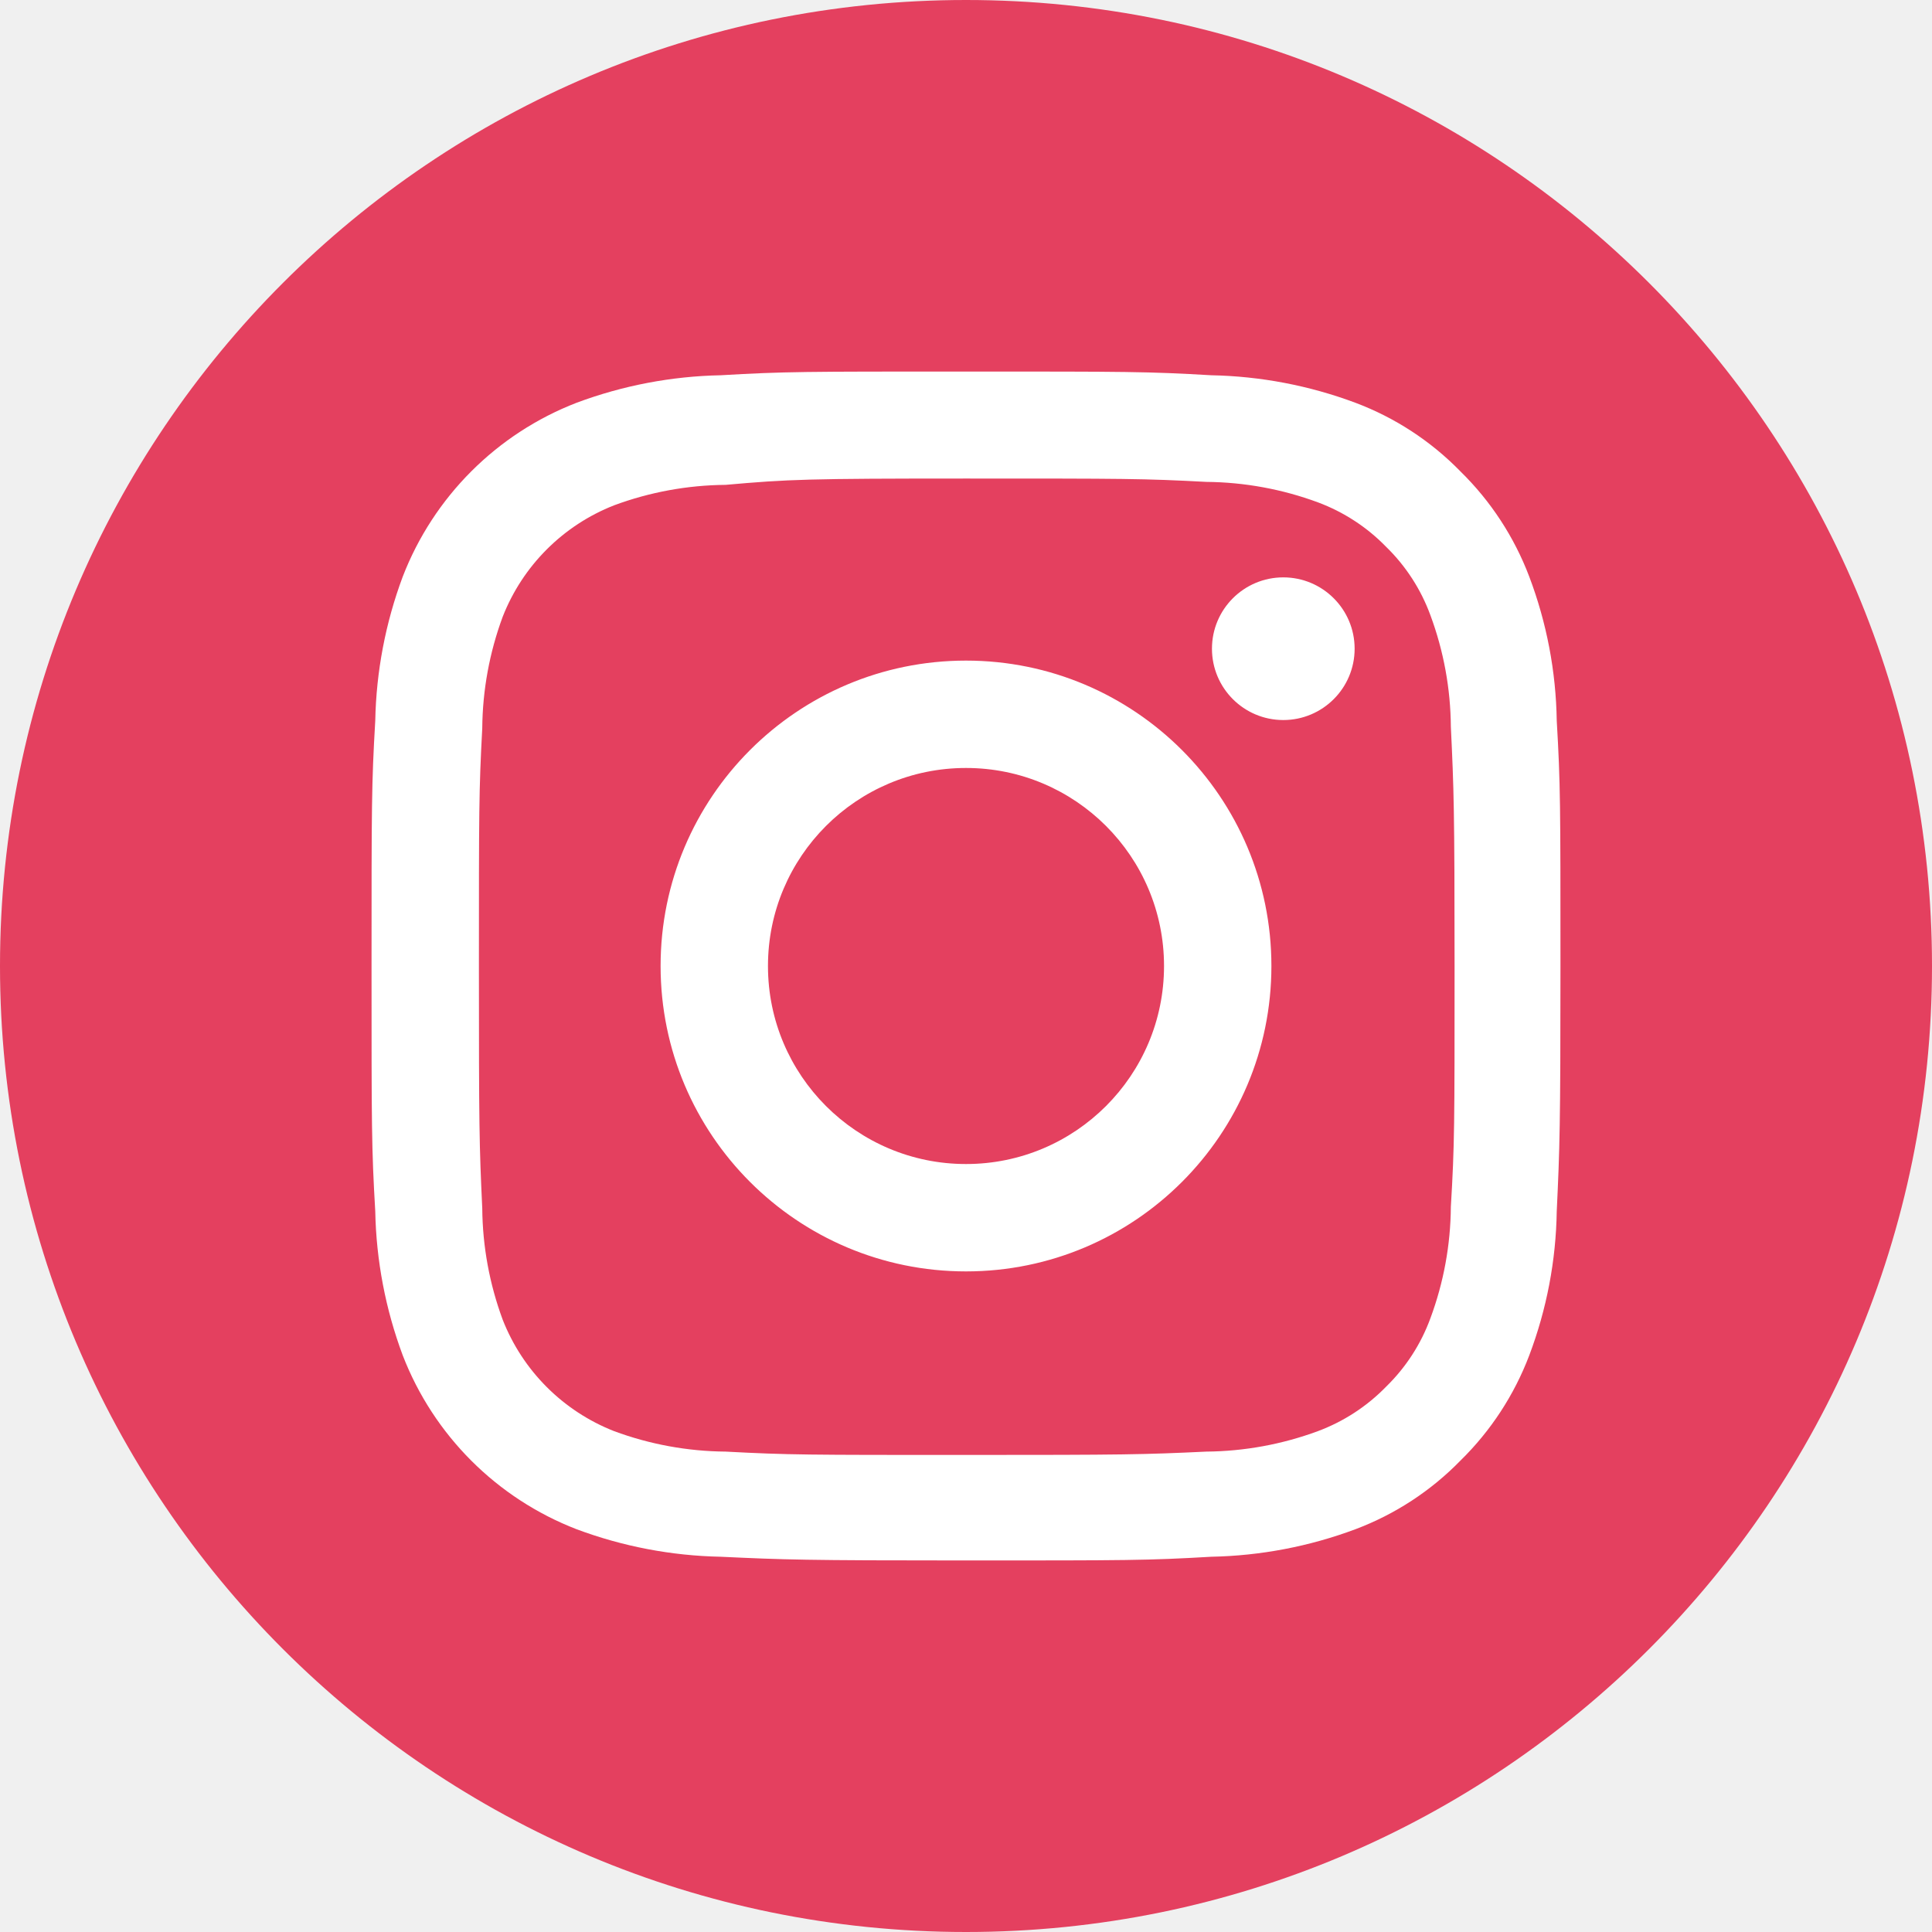
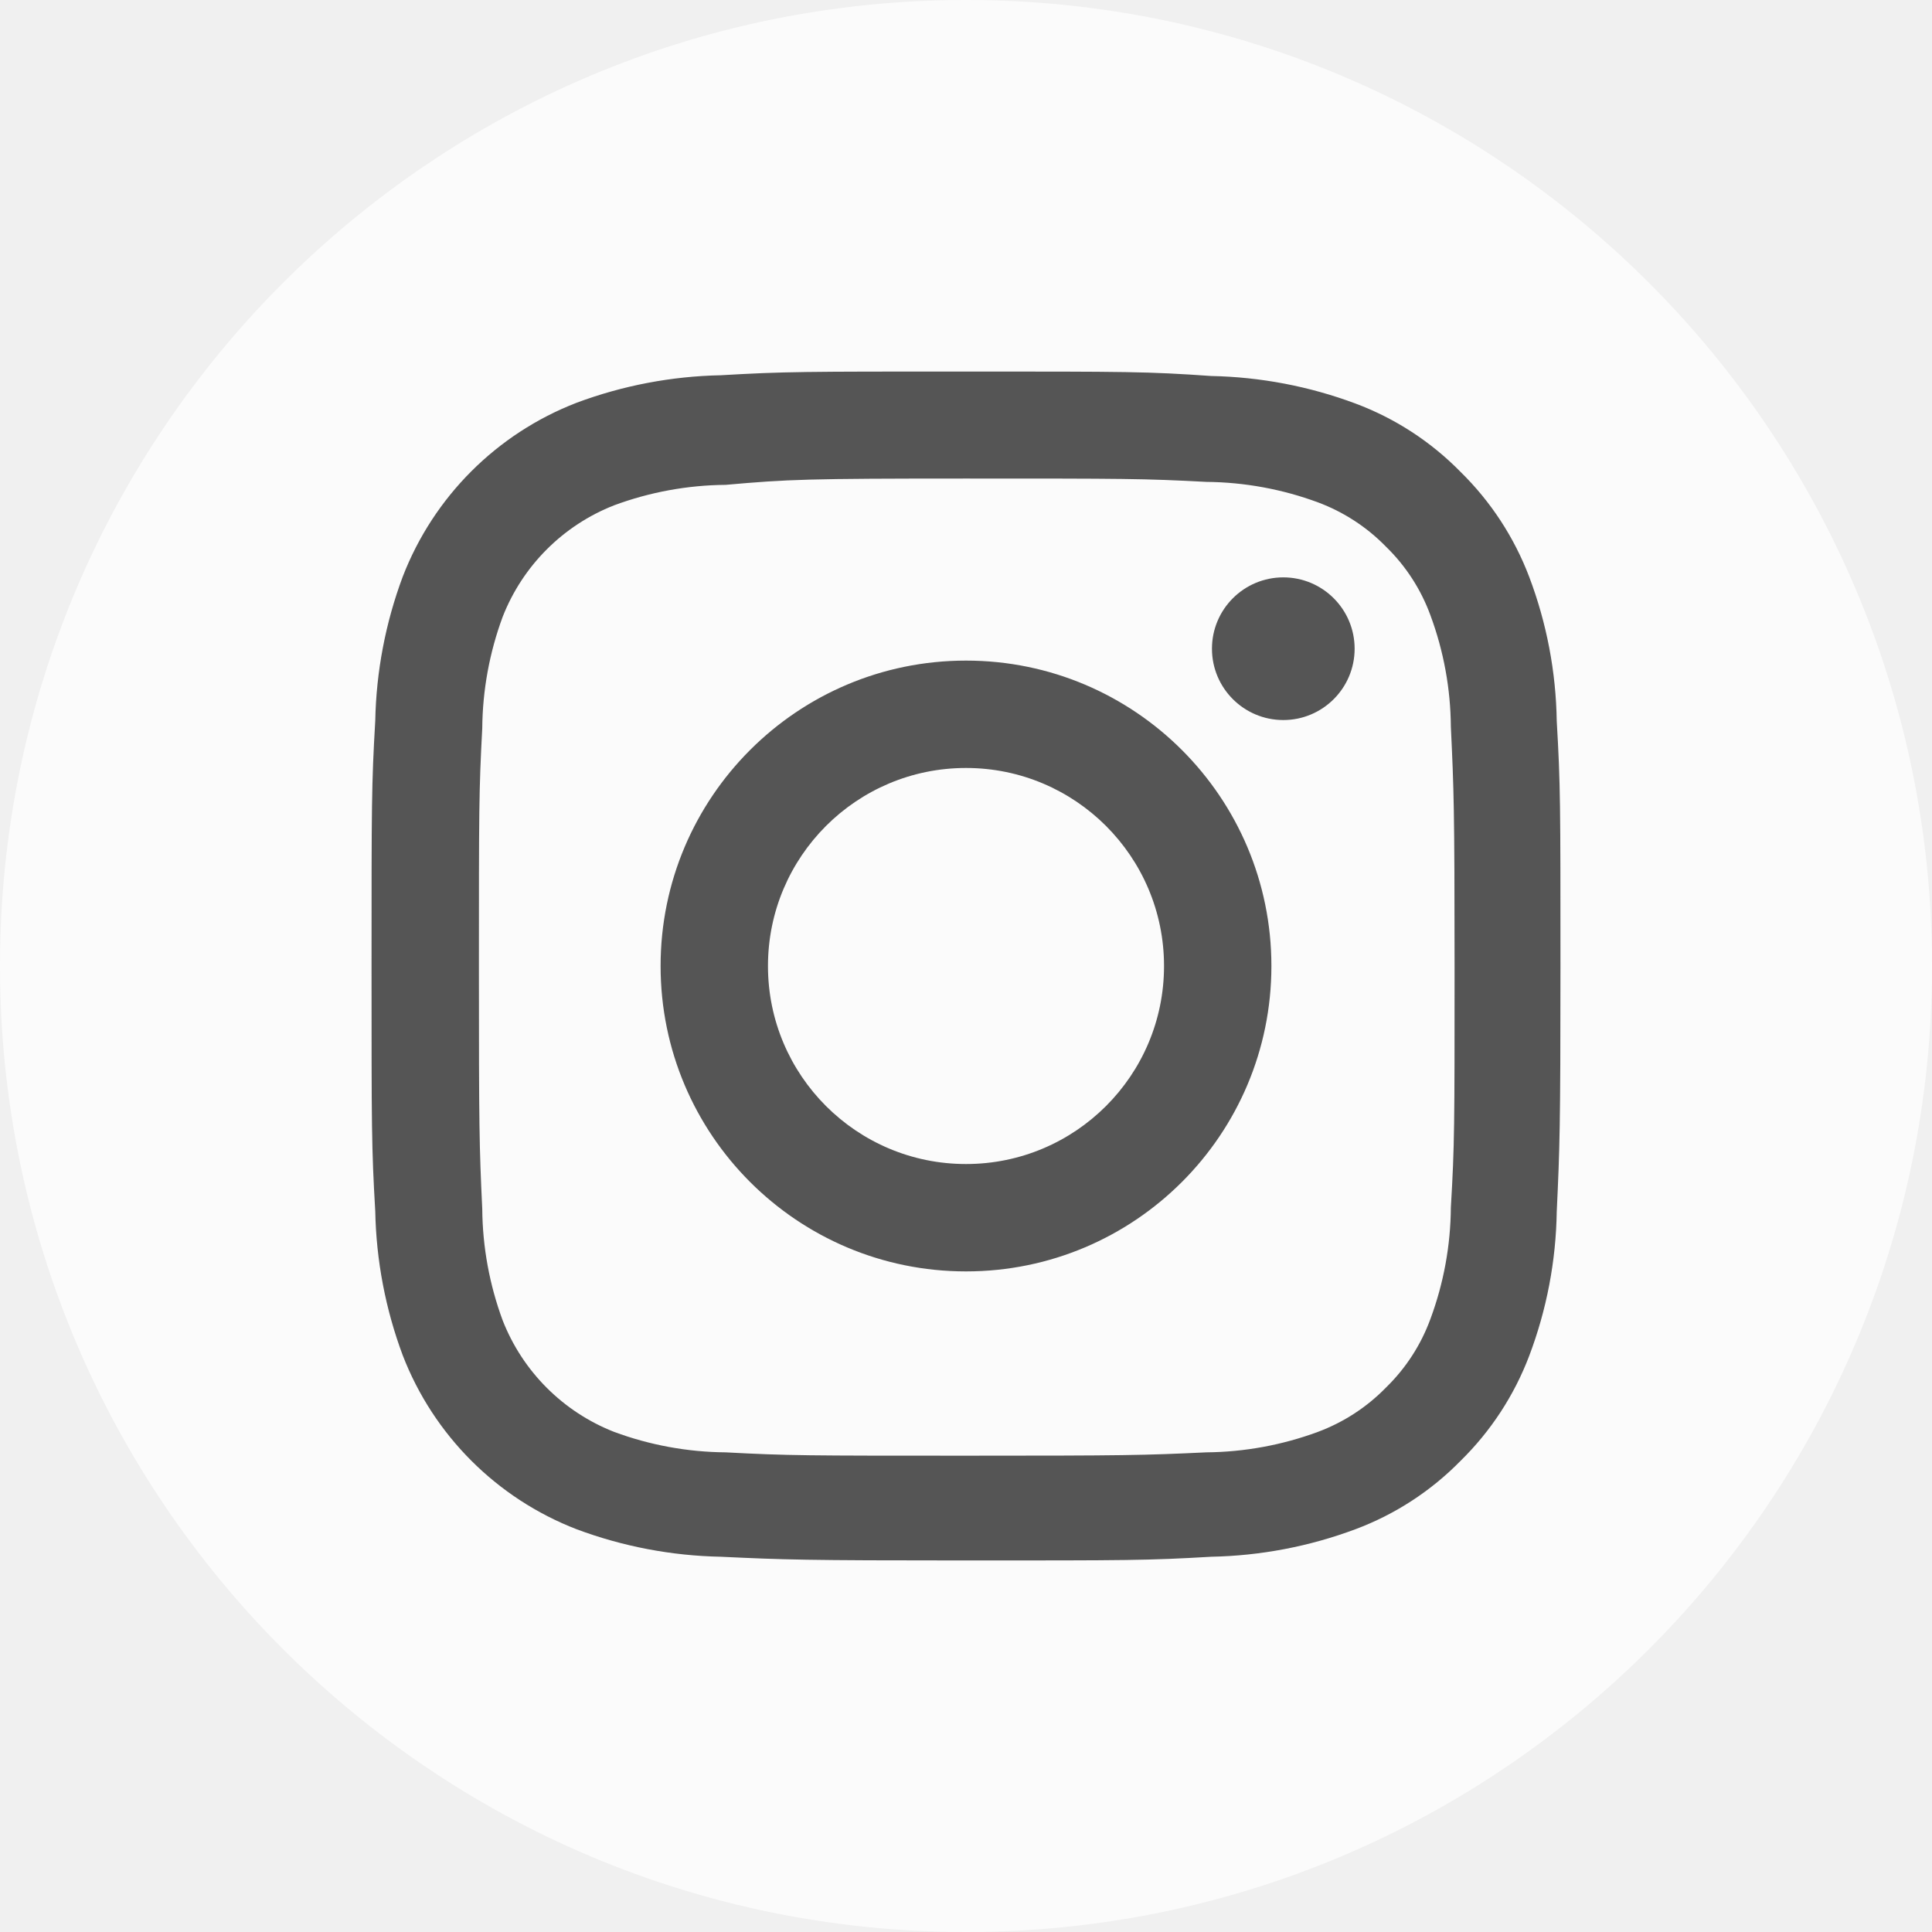
<svg xmlns="http://www.w3.org/2000/svg" viewBox="0 0 52 52">
-   <circle cx="26" cy="26" r="26" fill="#e4405f" />
-   <path d="M26,10c-4.35,0-4.89,0-6.6.1a11.74,11.74,0,0,0-3.88.74,8.18,8.18,0,0,0-4.68,4.68,11.74,11.74,0,0,0-.74,3.88C10,21.11,10,21.66,10,26s0,4.89.1,6.6a11.74,11.74,0,0,0,.74,3.88,8.18,8.18,0,0,0,4.68,4.68,11.74,11.74,0,0,0,3.88.74c1.71.08,2.25.1,6.6.1s4.89,0,6.6-.1a11.74,11.74,0,0,0,3.88-.74,7.77,7.77,0,0,0,2.83-1.85,7.87,7.87,0,0,0,1.85-2.83,11.45,11.45,0,0,0,.74-3.88c.08-1.71.1-2.25.1-6.6s0-4.89-.1-6.6a11.45,11.45,0,0,0-.74-3.88,7.87,7.87,0,0,0-1.85-2.83,7.77,7.77,0,0,0-2.83-1.85,11.74,11.74,0,0,0-3.88-.74C30.89,10,30.35,10,26,10Zm0,2.88c4.27,0,4.78,0,6.47.09a8.88,8.88,0,0,1,3,.55,5,5,0,0,1,1.84,1.2,4.94,4.94,0,0,1,1.19,1.84,8.81,8.81,0,0,1,.55,3c.08,1.69.1,2.19.1,6.46s0,4.78-.1,6.46a8.8,8.8,0,0,1-.55,3,4.94,4.94,0,0,1-1.19,1.84,5,5,0,0,1-1.84,1.2,8.88,8.88,0,0,1-3,.55c-1.69.08-2.2.09-6.47.09s-4.78,0-6.47-.09a8.84,8.84,0,0,1-3-.55,5.3,5.3,0,0,1-3-3,8.85,8.85,0,0,1-.55-3c-.08-1.69-.09-2.19-.09-6.46s0-4.78.09-6.46a8.85,8.85,0,0,1,.55-3,5.3,5.3,0,0,1,3-3,8.84,8.84,0,0,1,3-.55C21.22,12.9,21.73,12.88,26,12.88Zm0,4.9A8.22,8.22,0,1,0,34.22,26,8.22,8.22,0,0,0,26,17.78h0Zm0,13.55A5.33,5.33,0,1,1,31.33,26h0A5.33,5.33,0,0,1,26,31.33h0ZM36.46,17.46a1.92,1.92,0,1,1-1.92-1.92h0a1.92,1.92,0,0,1,1.92,1.92h0Z" fill="#fff" />
+   <circle cx="26" cy="26" r="26" fill="#fbfbfb" />
+   <path d="M26 10c-4.35 0-4.89 0-6.6.1a11.76 11.76 0 0 0-3.88.74 8.18 8.18 0 0 0-4.68 4.68 11.74 11.74 0 0 0-.74 3.88c-.1 1.71-.1 2.26-.1 6.6s0 4.89.1 6.6a11.74 11.74 0 0 0 .74 3.88 8.18 8.18 0 0 0 4.68 4.68 11.74 11.74 0 0 0 3.88.74c1.71.08 2.25.1 6.6.1s4.89 0 6.6-.1a11.74 11.74 0 0 0 3.88-.74 7.77 7.77 0 0 0 2.83-1.84 7.87 7.87 0 0 0 1.85-2.83 11.45 11.45 0 0 0 .74-3.88c.08-1.71.1-2.25.1-6.6s0-4.89-.1-6.6a11.45 11.45 0 0 0-.74-3.88 7.87 7.87 0 0 0-1.85-2.83 7.77 7.77 0 0 0-2.83-1.84 11.77 11.77 0 0 0-3.88-.74C30.89 10 30.35 10 26 10zm0 2.88c4.27 0 4.78 0 6.47.09a8.88 8.88 0 0 1 3 .55 5 5 0 0 1 1.84 1.2 4.94 4.94 0 0 1 1.19 1.84 8.8 8.8 0 0 1 .55 3c.08 1.69.1 2.19.1 6.47s0 4.78-.1 6.47a8.8 8.8 0 0 1-.55 3 4.94 4.94 0 0 1-1.19 1.84 5 5 0 0 1-1.84 1.2 8.88 8.88 0 0 1-3 .55c-1.69.08-2.2.09-6.47.09s-4.78 0-6.47-.09a8.84 8.84 0 0 1-3-.55 5.3 5.3 0 0 1-3-3 8.85 8.85 0 0 1-.55-3c-.08-1.69-.09-2.19-.09-6.47s0-4.78.09-6.47a8.85 8.85 0 0 1 .55-3 5.3 5.3 0 0 1 3-3 8.84 8.84 0 0 1 3-.55c1.69-.15 2.2-.17 6.47-.17zm0 4.9A8.22 8.22 0 1 0 34.22 26 8.22 8.22 0 0 0 26 17.78zm0 13.55A5.33 5.33 0 1 1 31.33 26 5.33 5.33 0 0 1 26 31.33zm10.46-13.87a1.92 1.92 0 1 1-1.92-1.92 1.92 1.92 0 0 1 1.92 1.92z" fill="#555" />
</svg>
